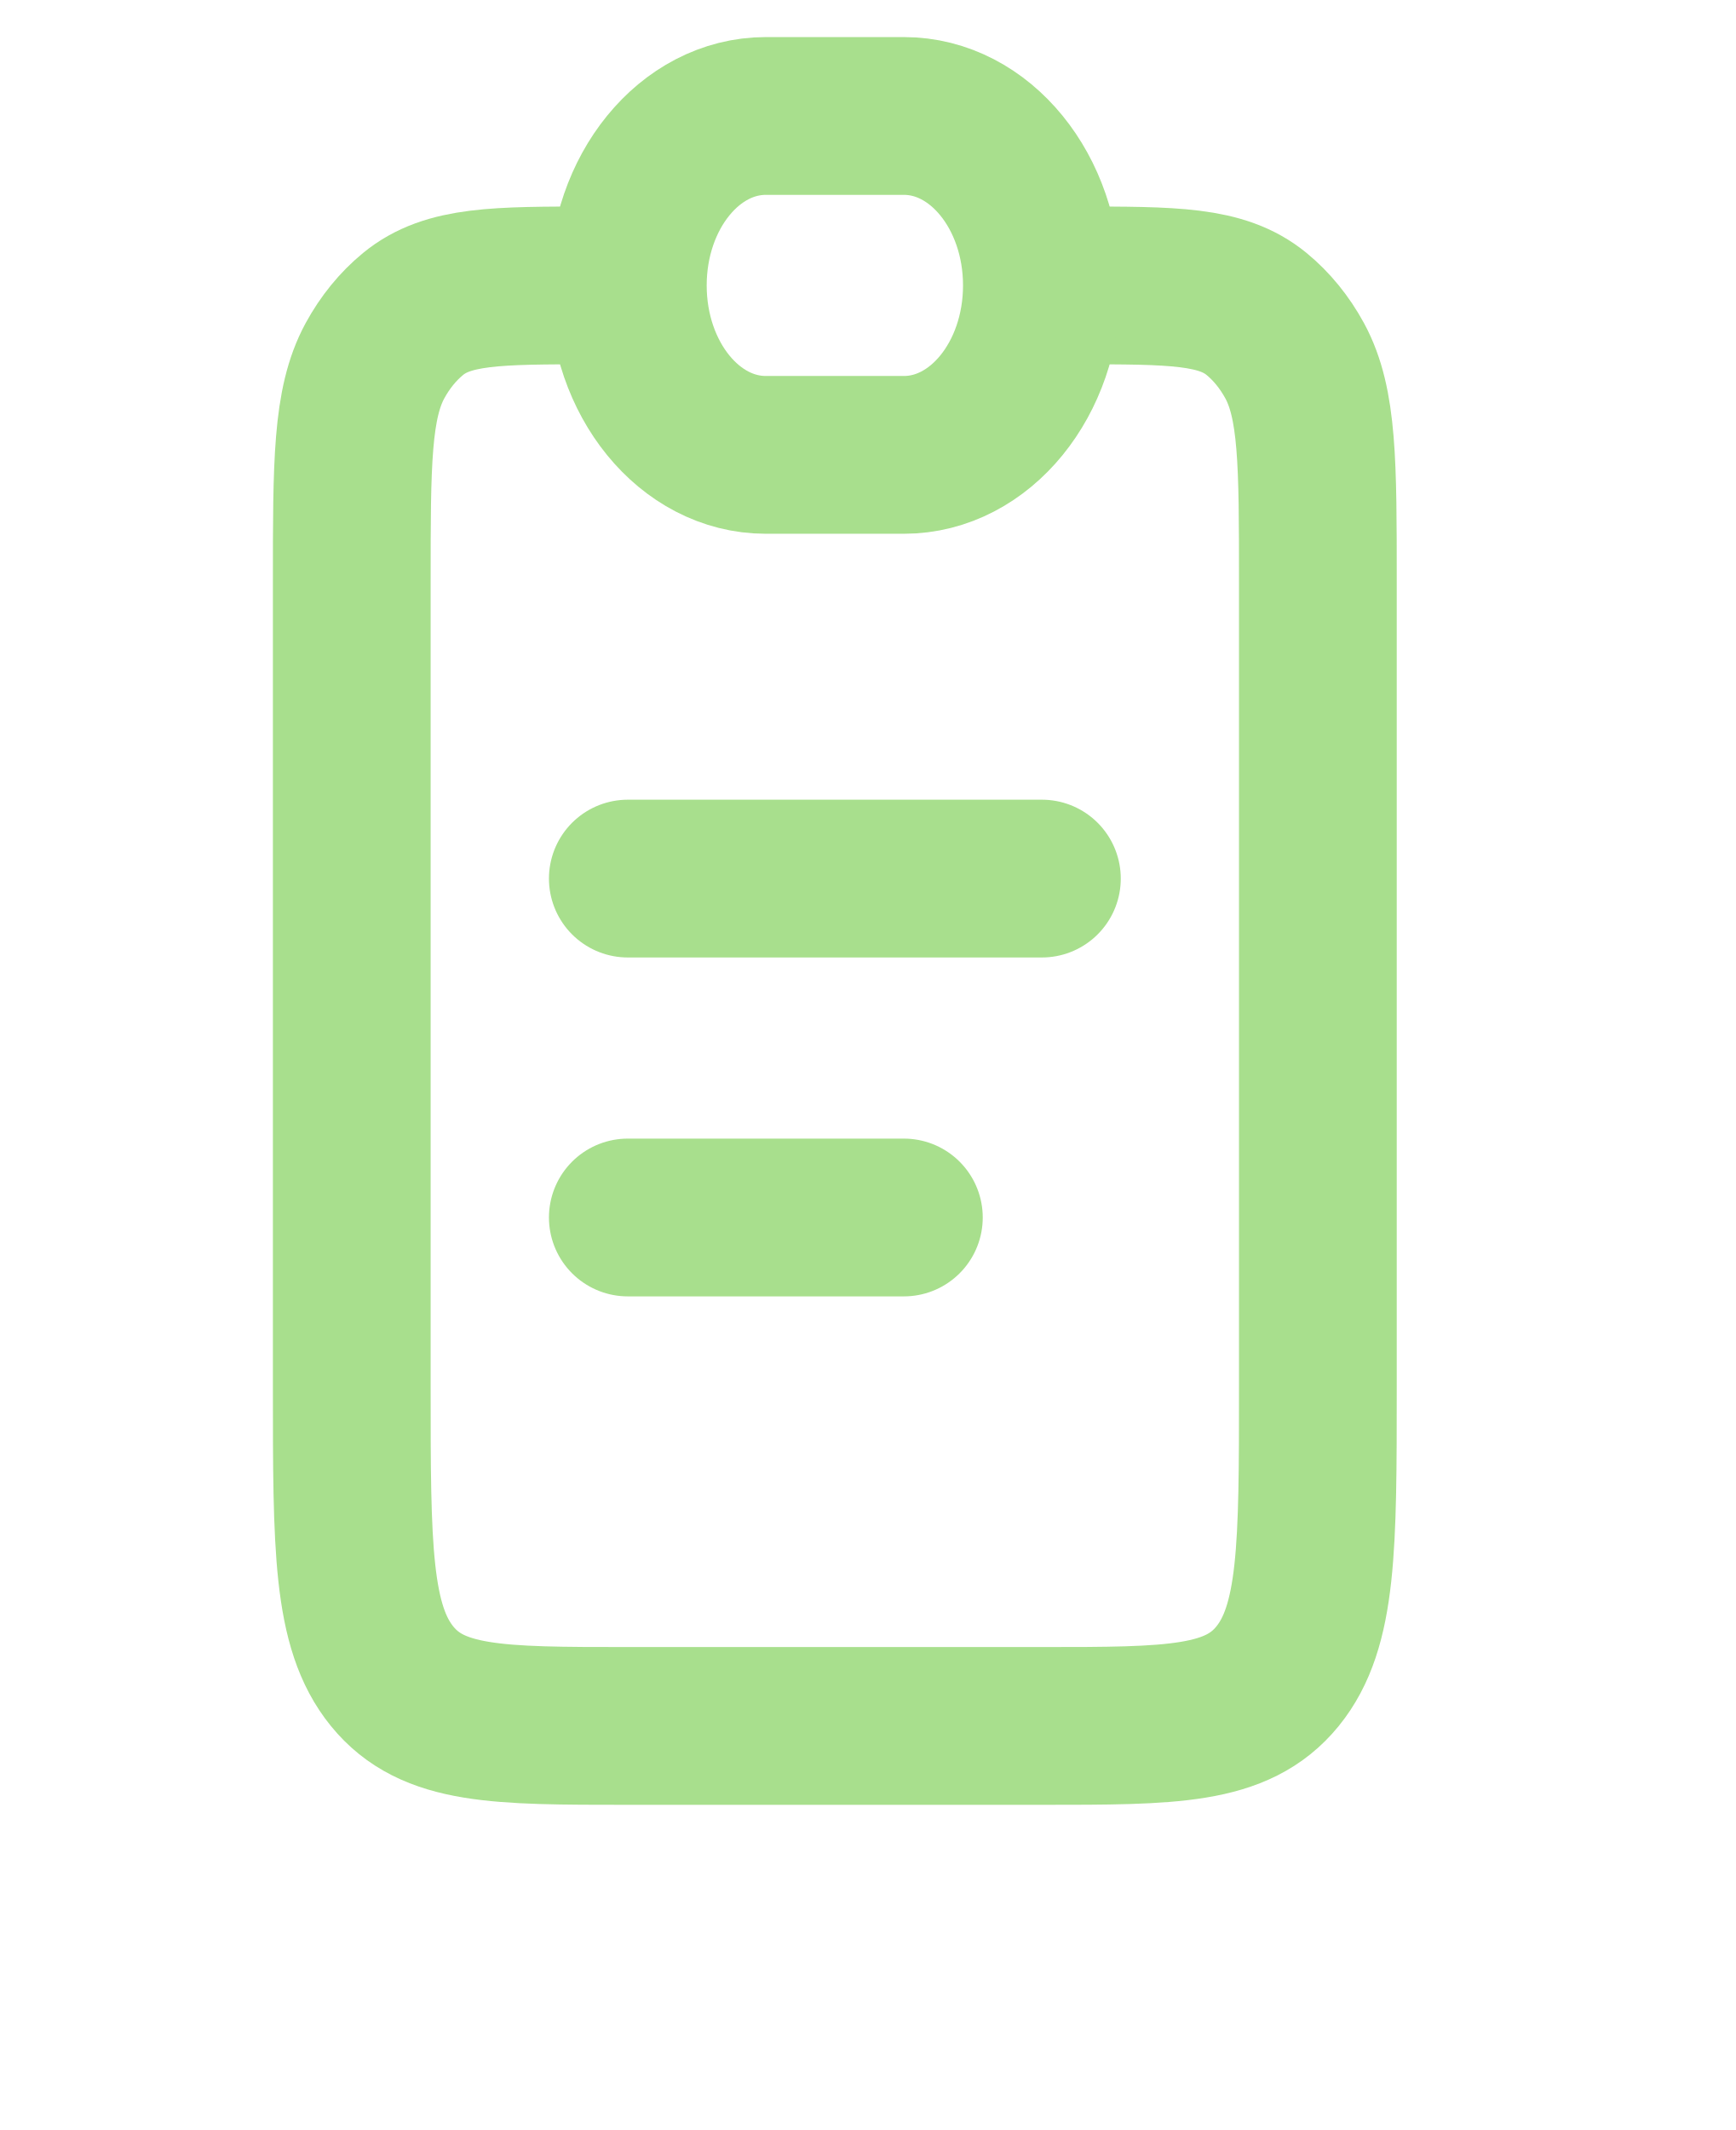
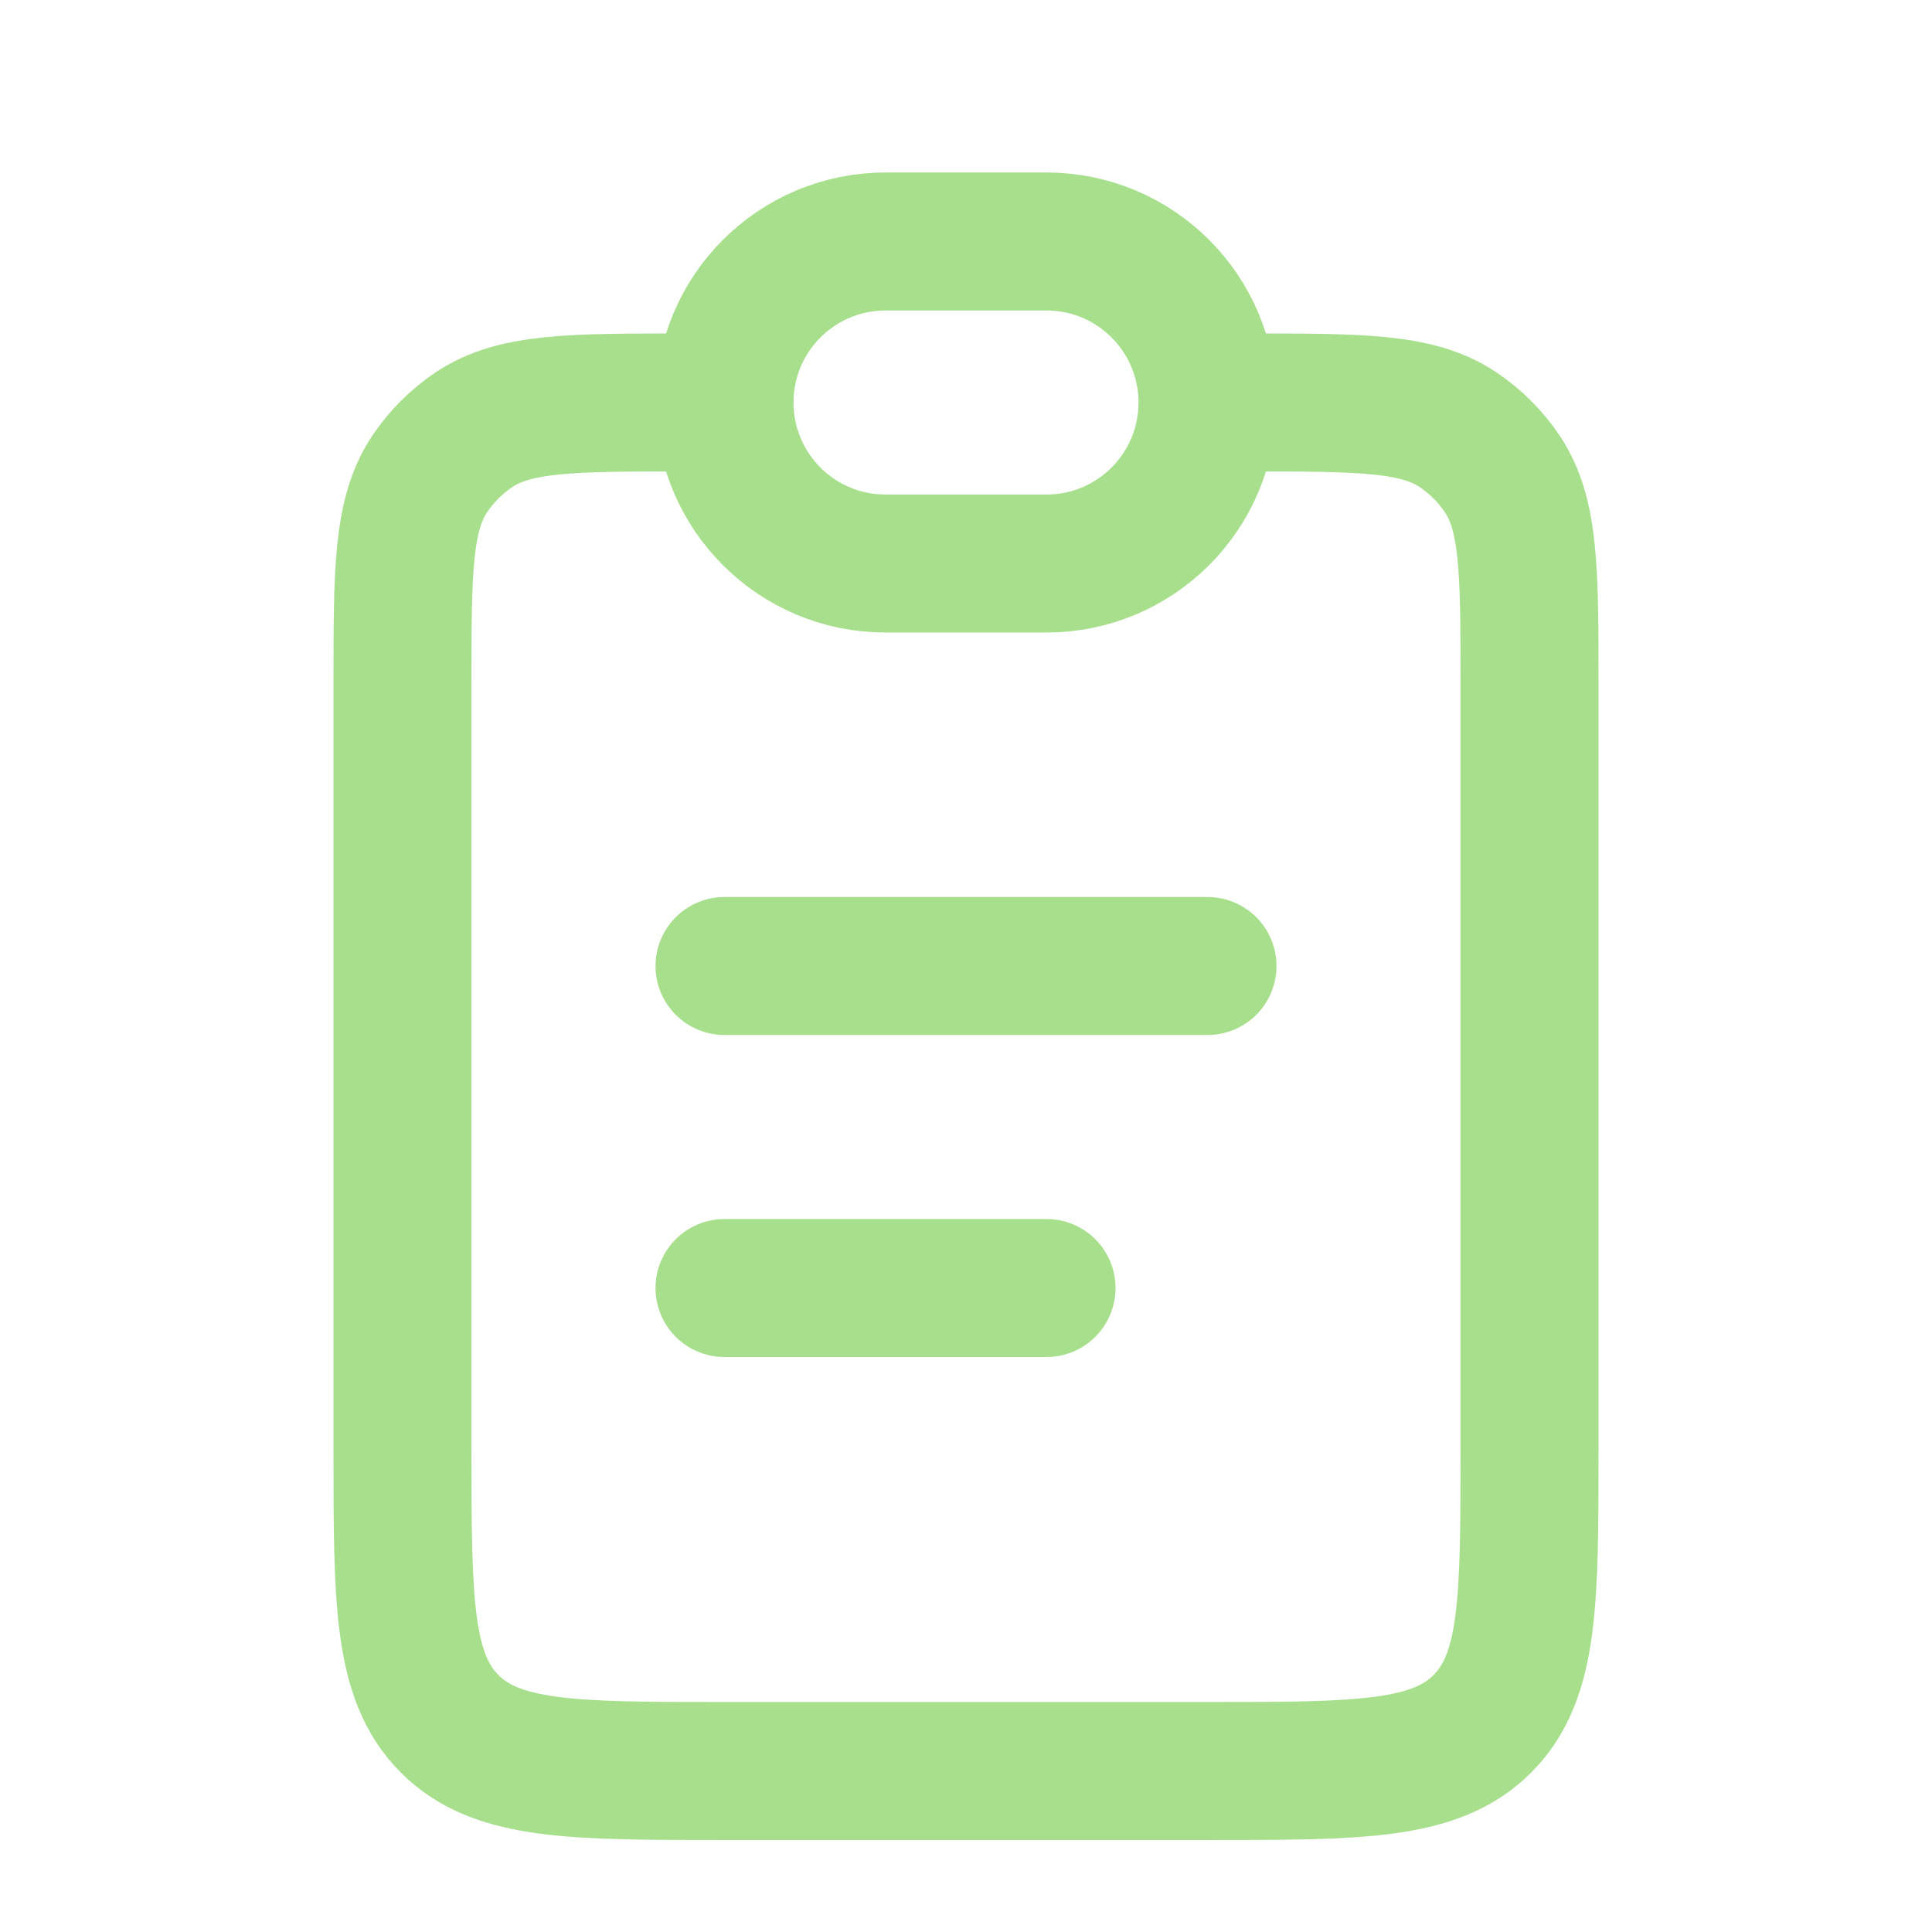
- <svg xmlns="http://www.w3.org/2000/svg" width="28.6" height="35.1" viewBox="0 2 22 27" fill="none">
-   <path d="M13.647 5.618C14.876 5.618 15.49 5.618 15.932 5.98C16.123 6.137 16.287 6.338 16.415 6.573C16.709 7.115 16.709 7.869 16.709 9.378V19.582C16.709 21.607 16.709 22.62 16.197 23.249C15.684 23.878 14.859 23.878 13.21 23.878H7.96C6.31 23.878 5.485 23.878 4.972 23.249C4.46 22.62 4.46 21.607 4.46 19.582V9.378C4.46 7.869 4.46 7.115 4.754 6.573C4.882 6.338 5.046 6.137 5.237 5.98C5.679 5.618 6.293 5.618 7.522 5.618" stroke="#A8DF8D" stroke-width="2" />
-   <path d="M7.96 5.618C7.96 4.432 8.743 3.47 9.71 3.47H11.46C12.426 3.47 13.21 4.432 13.21 5.618C13.21 6.805 12.426 7.766 11.46 7.766H9.71C8.743 7.766 7.96 6.805 7.96 5.618Z" stroke="#A8DF8D" stroke-width="2" />
-   <path d="M7.96 13.137L13.21 13.137" stroke="#A8DF8D" stroke-width="2" stroke-linecap="round" />
-   <path d="M7.96 17.433L11.46 17.433" stroke="#A8DF8D" stroke-width="2" stroke-linecap="round" />
+ <svg xmlns="http://www.w3.org/2000/svg" width="28" height="28" viewBox="0 0 28 28" fill="none">
+   <path d="M18.083 5.833C19.722 5.833 20.541 5.833 21.13 6.227C21.384 6.397 21.603 6.616 21.773 6.87C22.167 7.459 22.167 8.278 22.167 9.917V21C22.167 23.2 22.167 24.3 21.483 24.983C20.8 25.667 19.7 25.667 17.5 25.667H10.5C8.3 25.667 7.2 25.667 6.517 24.983C5.833 24.3 5.833 23.2 5.833 21V9.917C5.833 8.278 5.833 7.459 6.227 6.87C6.397 6.616 6.616 6.397 6.87 6.227C7.459 5.833 8.278 5.833 9.917 5.833" stroke="#A8DF8D" stroke-width="2" />
+   <path d="M10.5 5.833C10.5 4.545 11.545 3.5 12.833 3.5H15.167C16.455 3.5 17.5 4.545 17.5 5.833C17.5 7.122 16.455 8.167 15.167 8.167H12.833C11.545 8.167 10.5 7.122 10.5 5.833Z" stroke="#A8DF8D" stroke-width="2" />
+   <path d="M10.5 14L17.5 14" stroke="#A8DF8D" stroke-width="2" stroke-linecap="round" />
+   <path d="M10.5 18.667L15.167 18.667" stroke="#A8DF8D" stroke-width="2" stroke-linecap="round" />
</svg>
